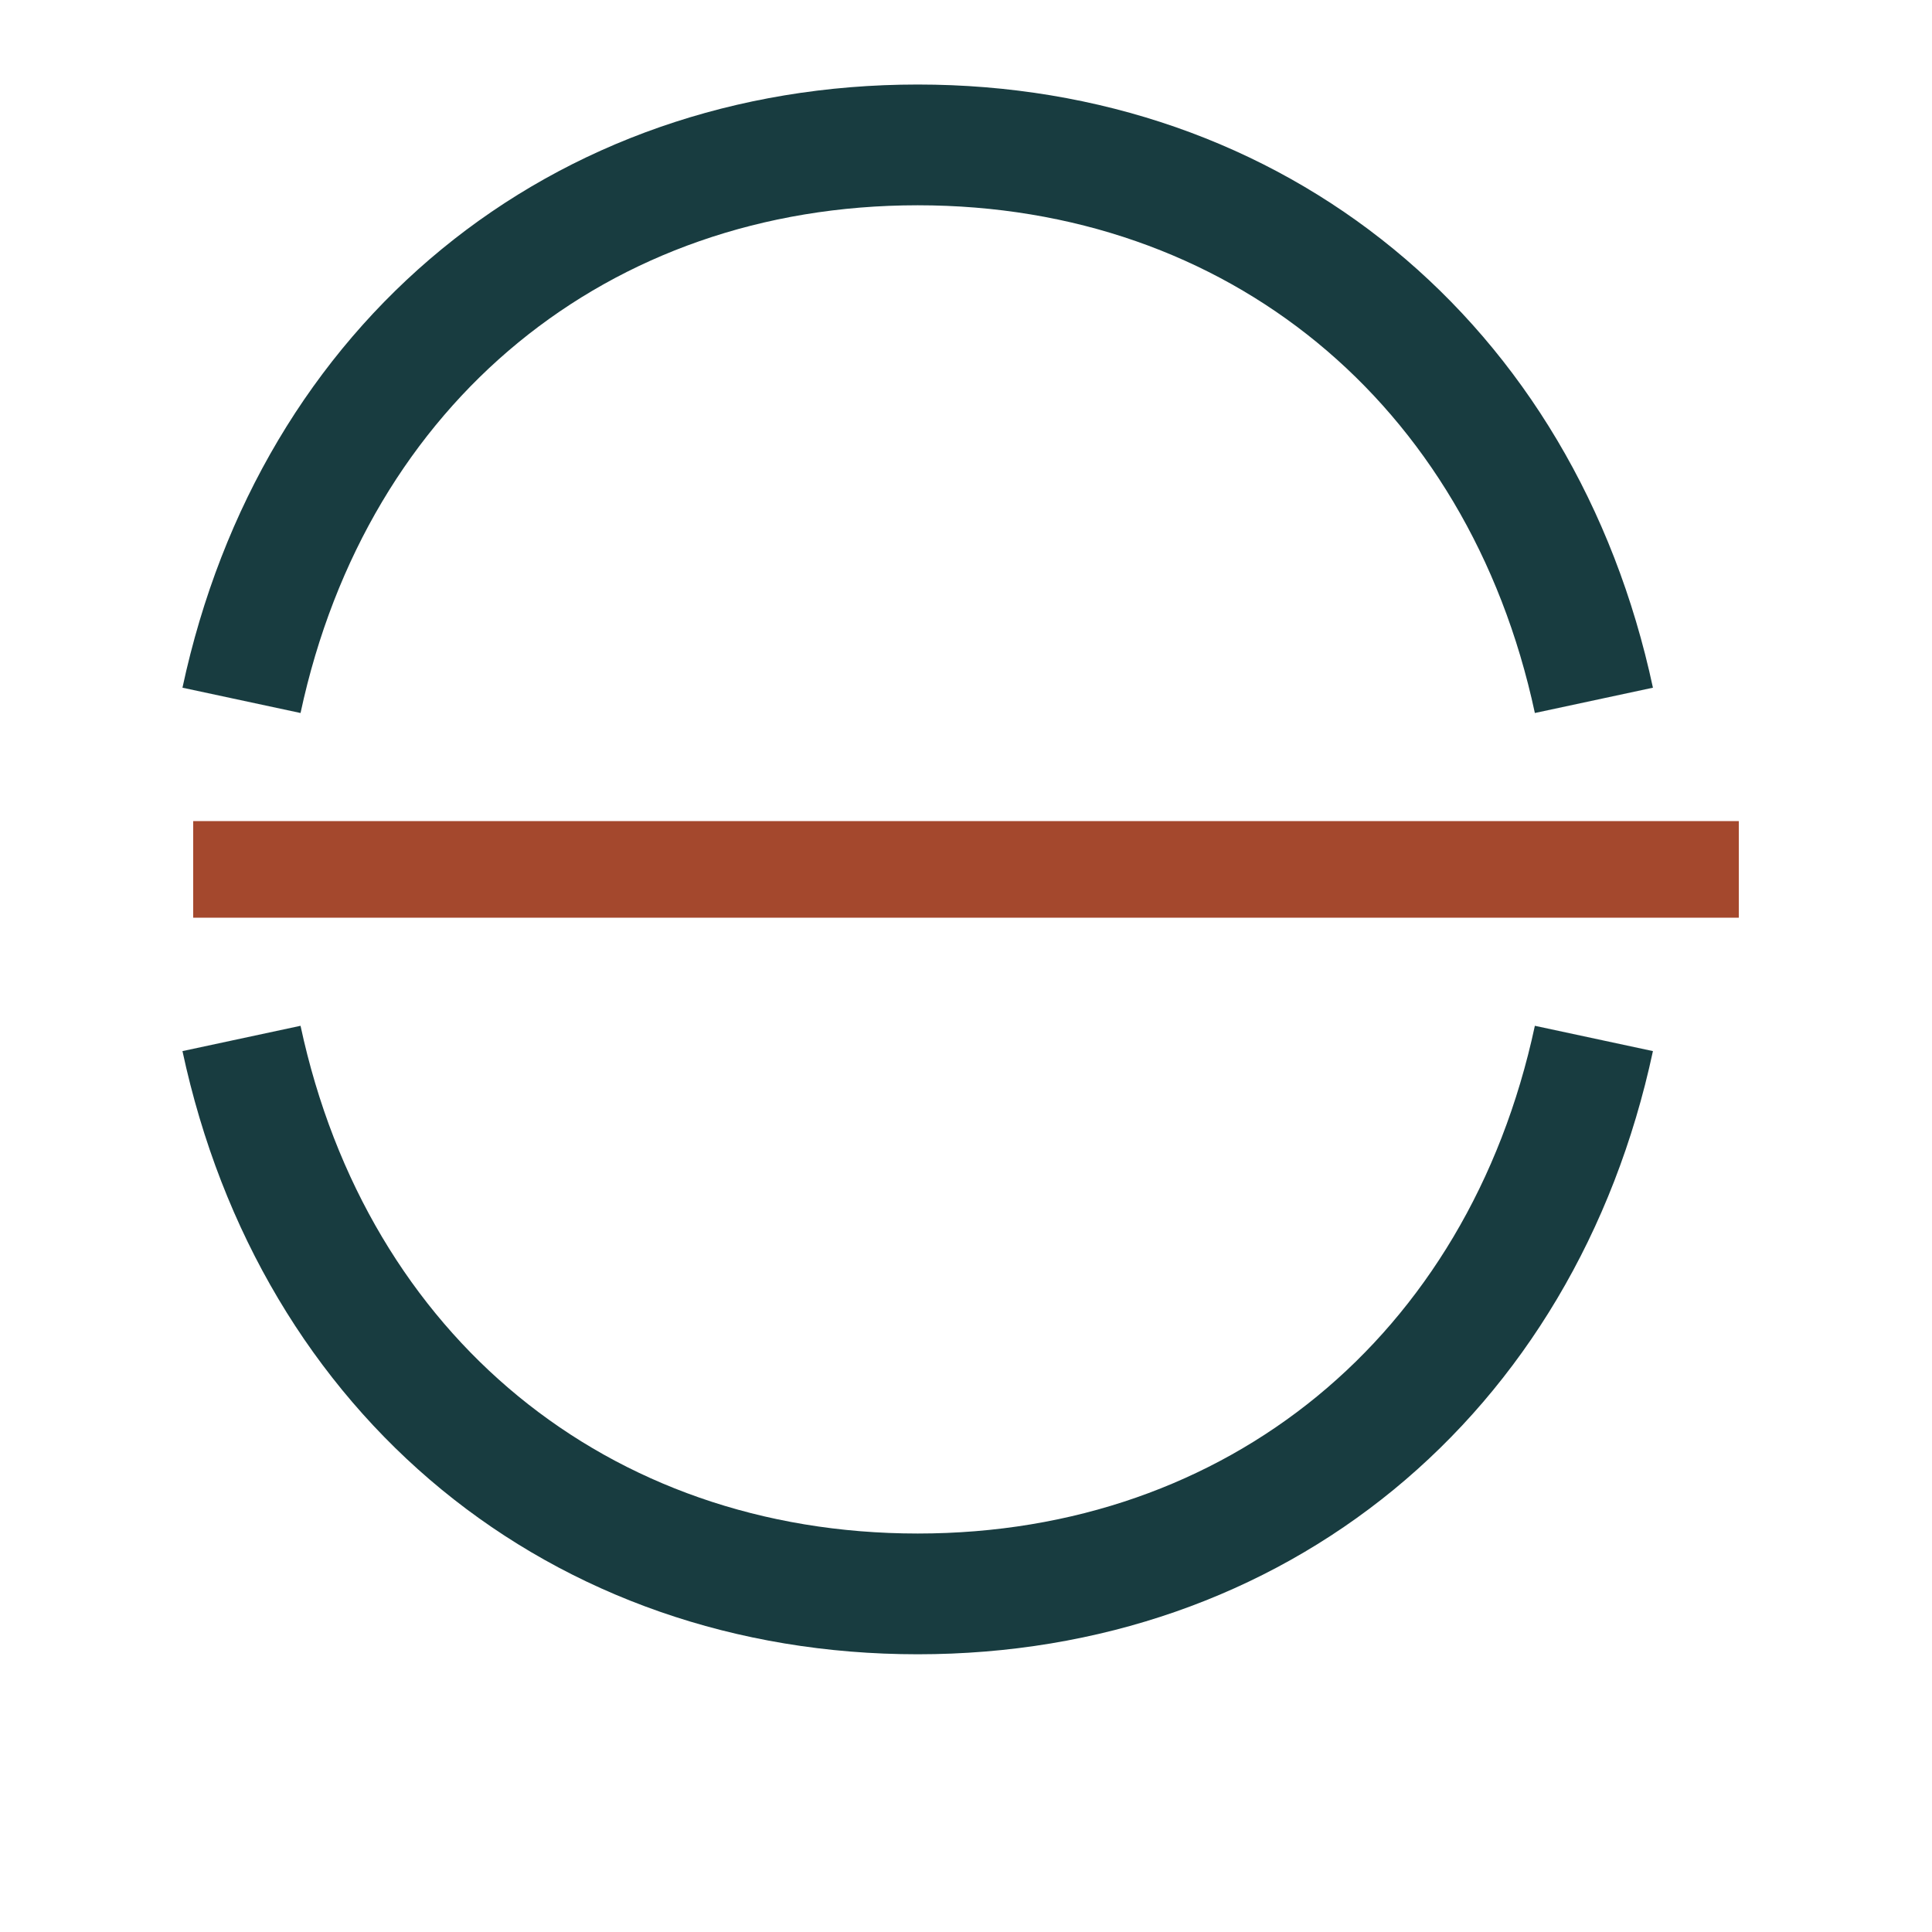
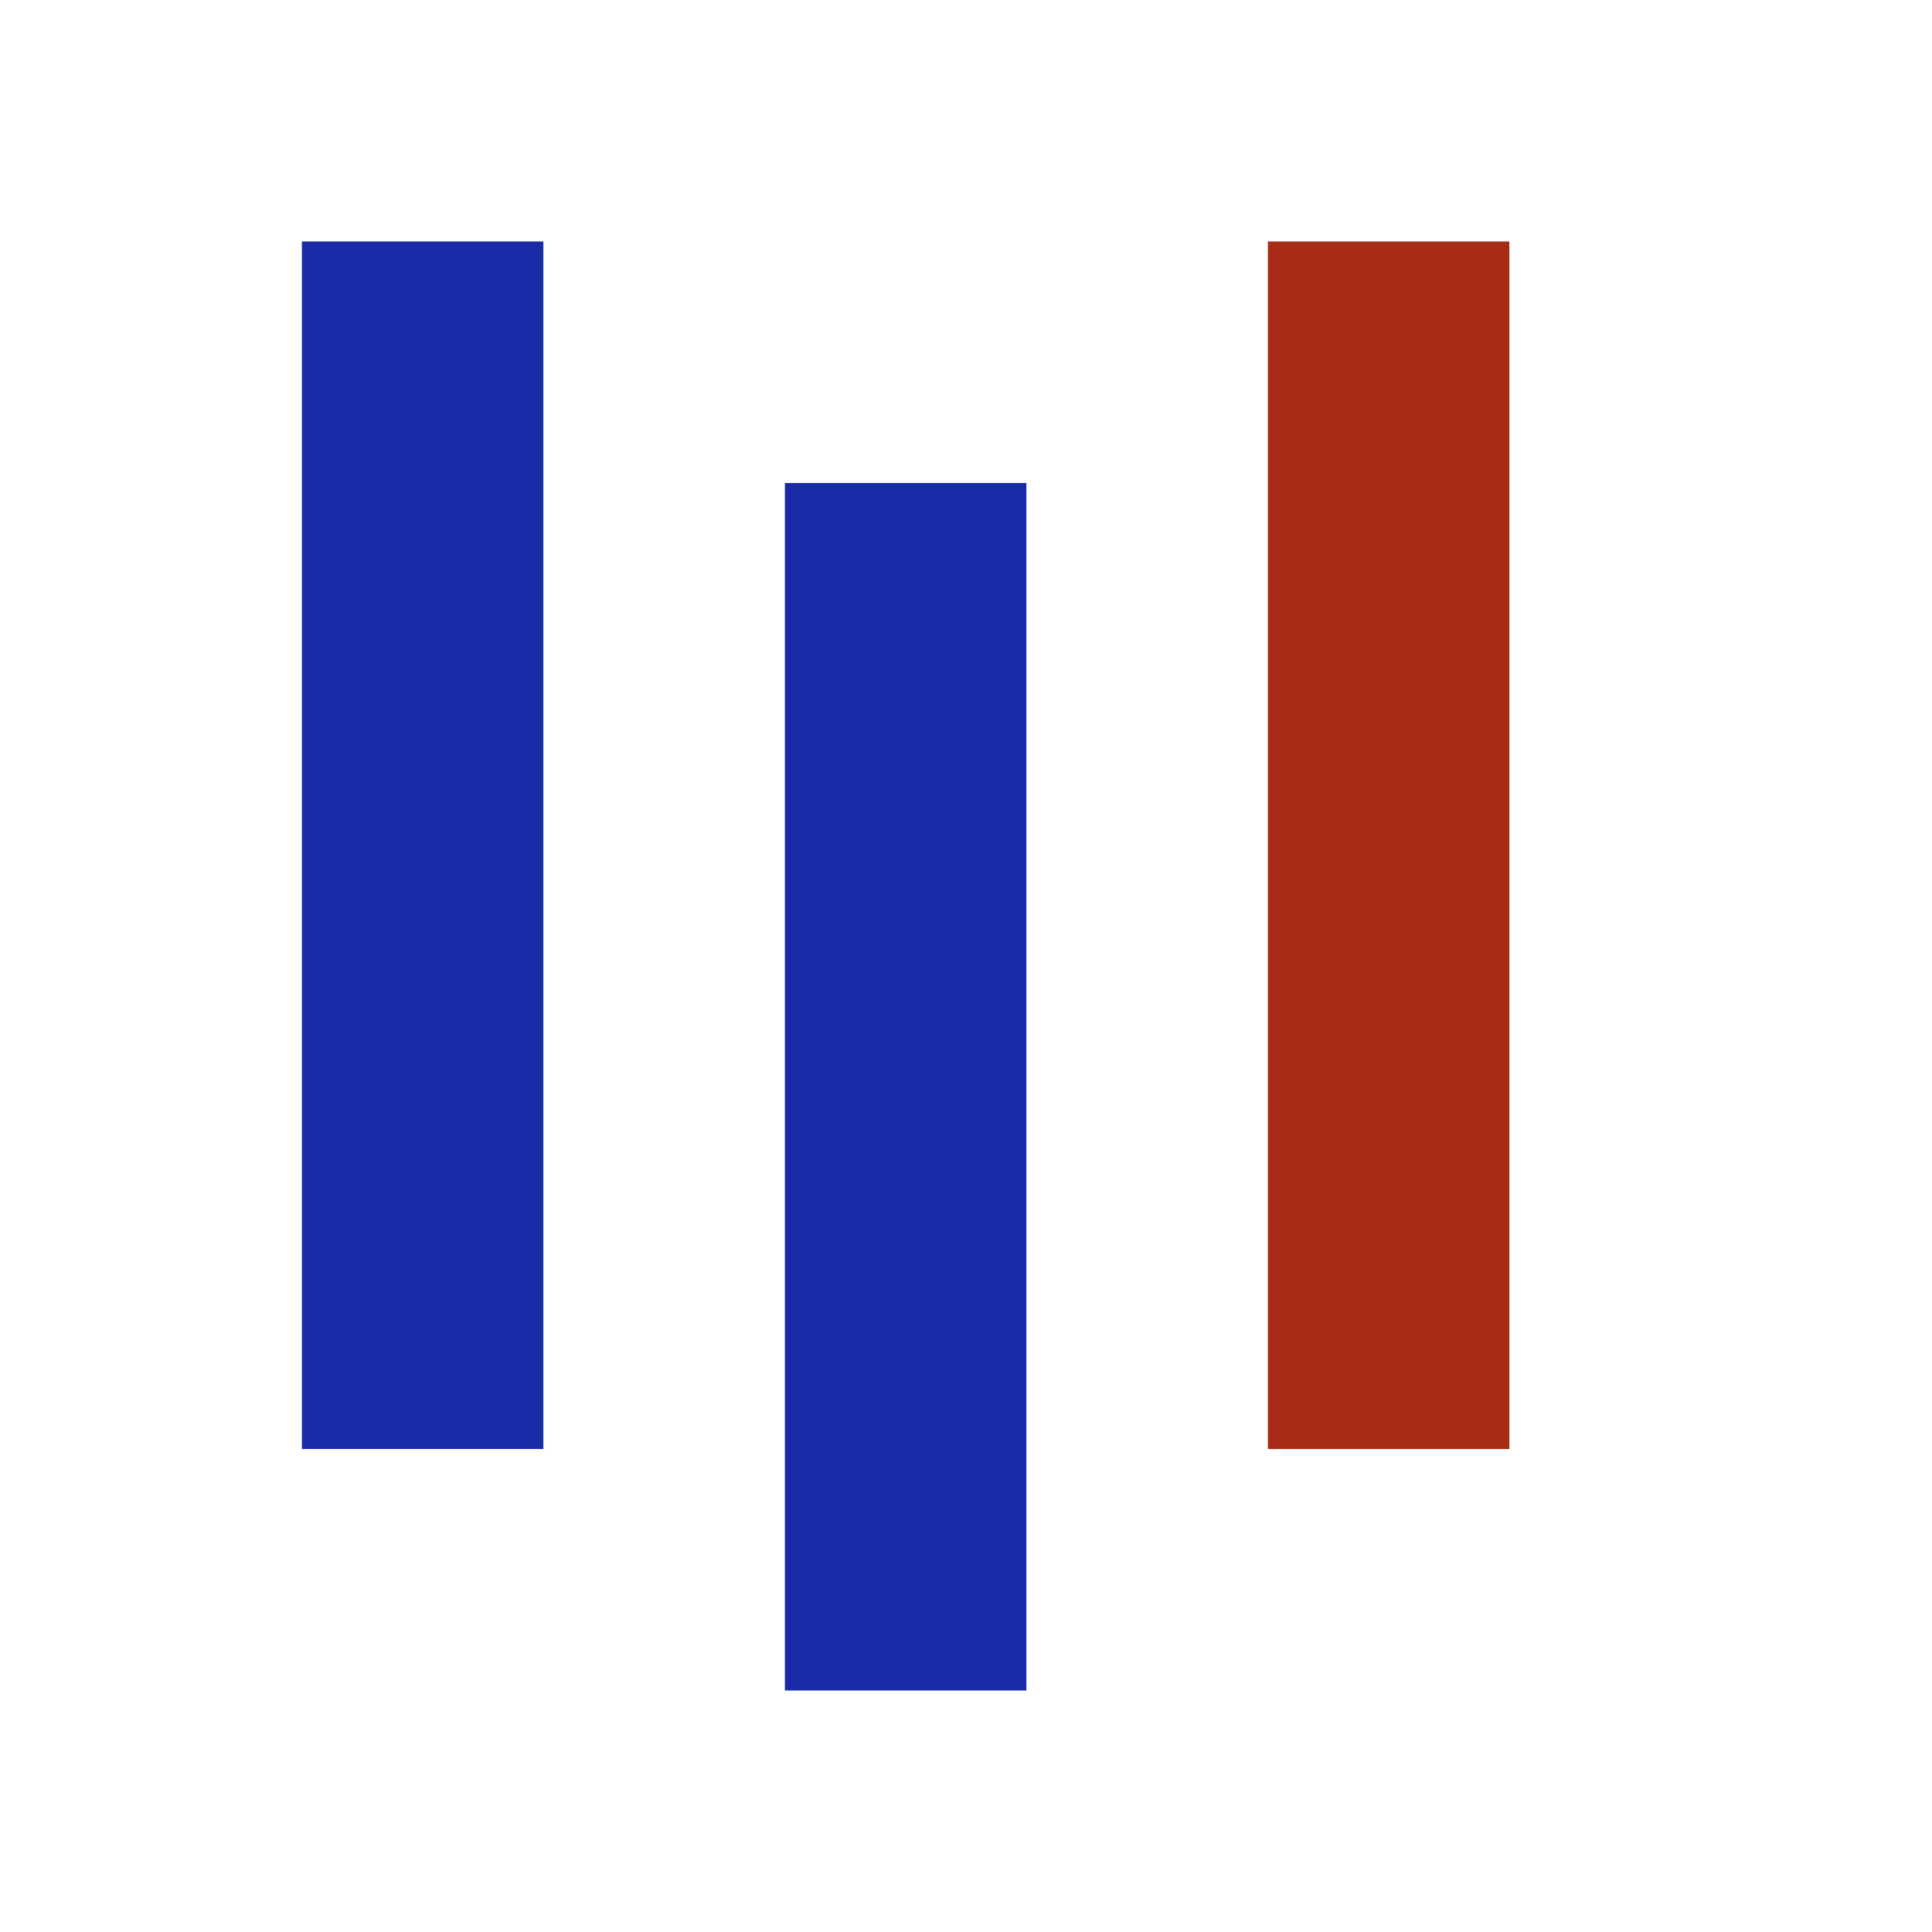
- <svg xmlns="http://www.w3.org/2000/svg" width="80" height="80" viewBox="0 0 80 80">
+ <svg xmlns="http://www.w3.org/2000/svg" width="64" height="64" viewBox="0 0 64 64">
  <g id="Layer_1" data-name="Layer 1">
-     <path id="Horizon_O" data-name="Horizon O" d="M66 29 C63 15 52 6 38 6 C24 6 13 15 10 29 M10 43 C13 57 24 66 38 66 C52 66 63 57 66 43" fill="none" stroke="#183c40" stroke-width="5" stroke-miterlimit="10" />
-     <path id="Open_sightline" data-name="Open sightline" d="M8 36 L72 36" fill="none" stroke="#a4482d" stroke-width="4" stroke-miterlimit="10" />
+     <path id="Index_opening" data-name="Index opening" d="M10 8 L18 8 L18 48 L10 48 Z" fill="#192ba6" />
+     <path id="Index_offset" data-name="Index offset" d="M26 16 L34 16 L34 56 L26 56 Z" fill="#192ba6" />
+     <path id="Index_page" data-name="Index page" d="M42 8 L50 8 L50 48 L42 48 Z" fill="#a82c15" />
  </g>
</svg>
